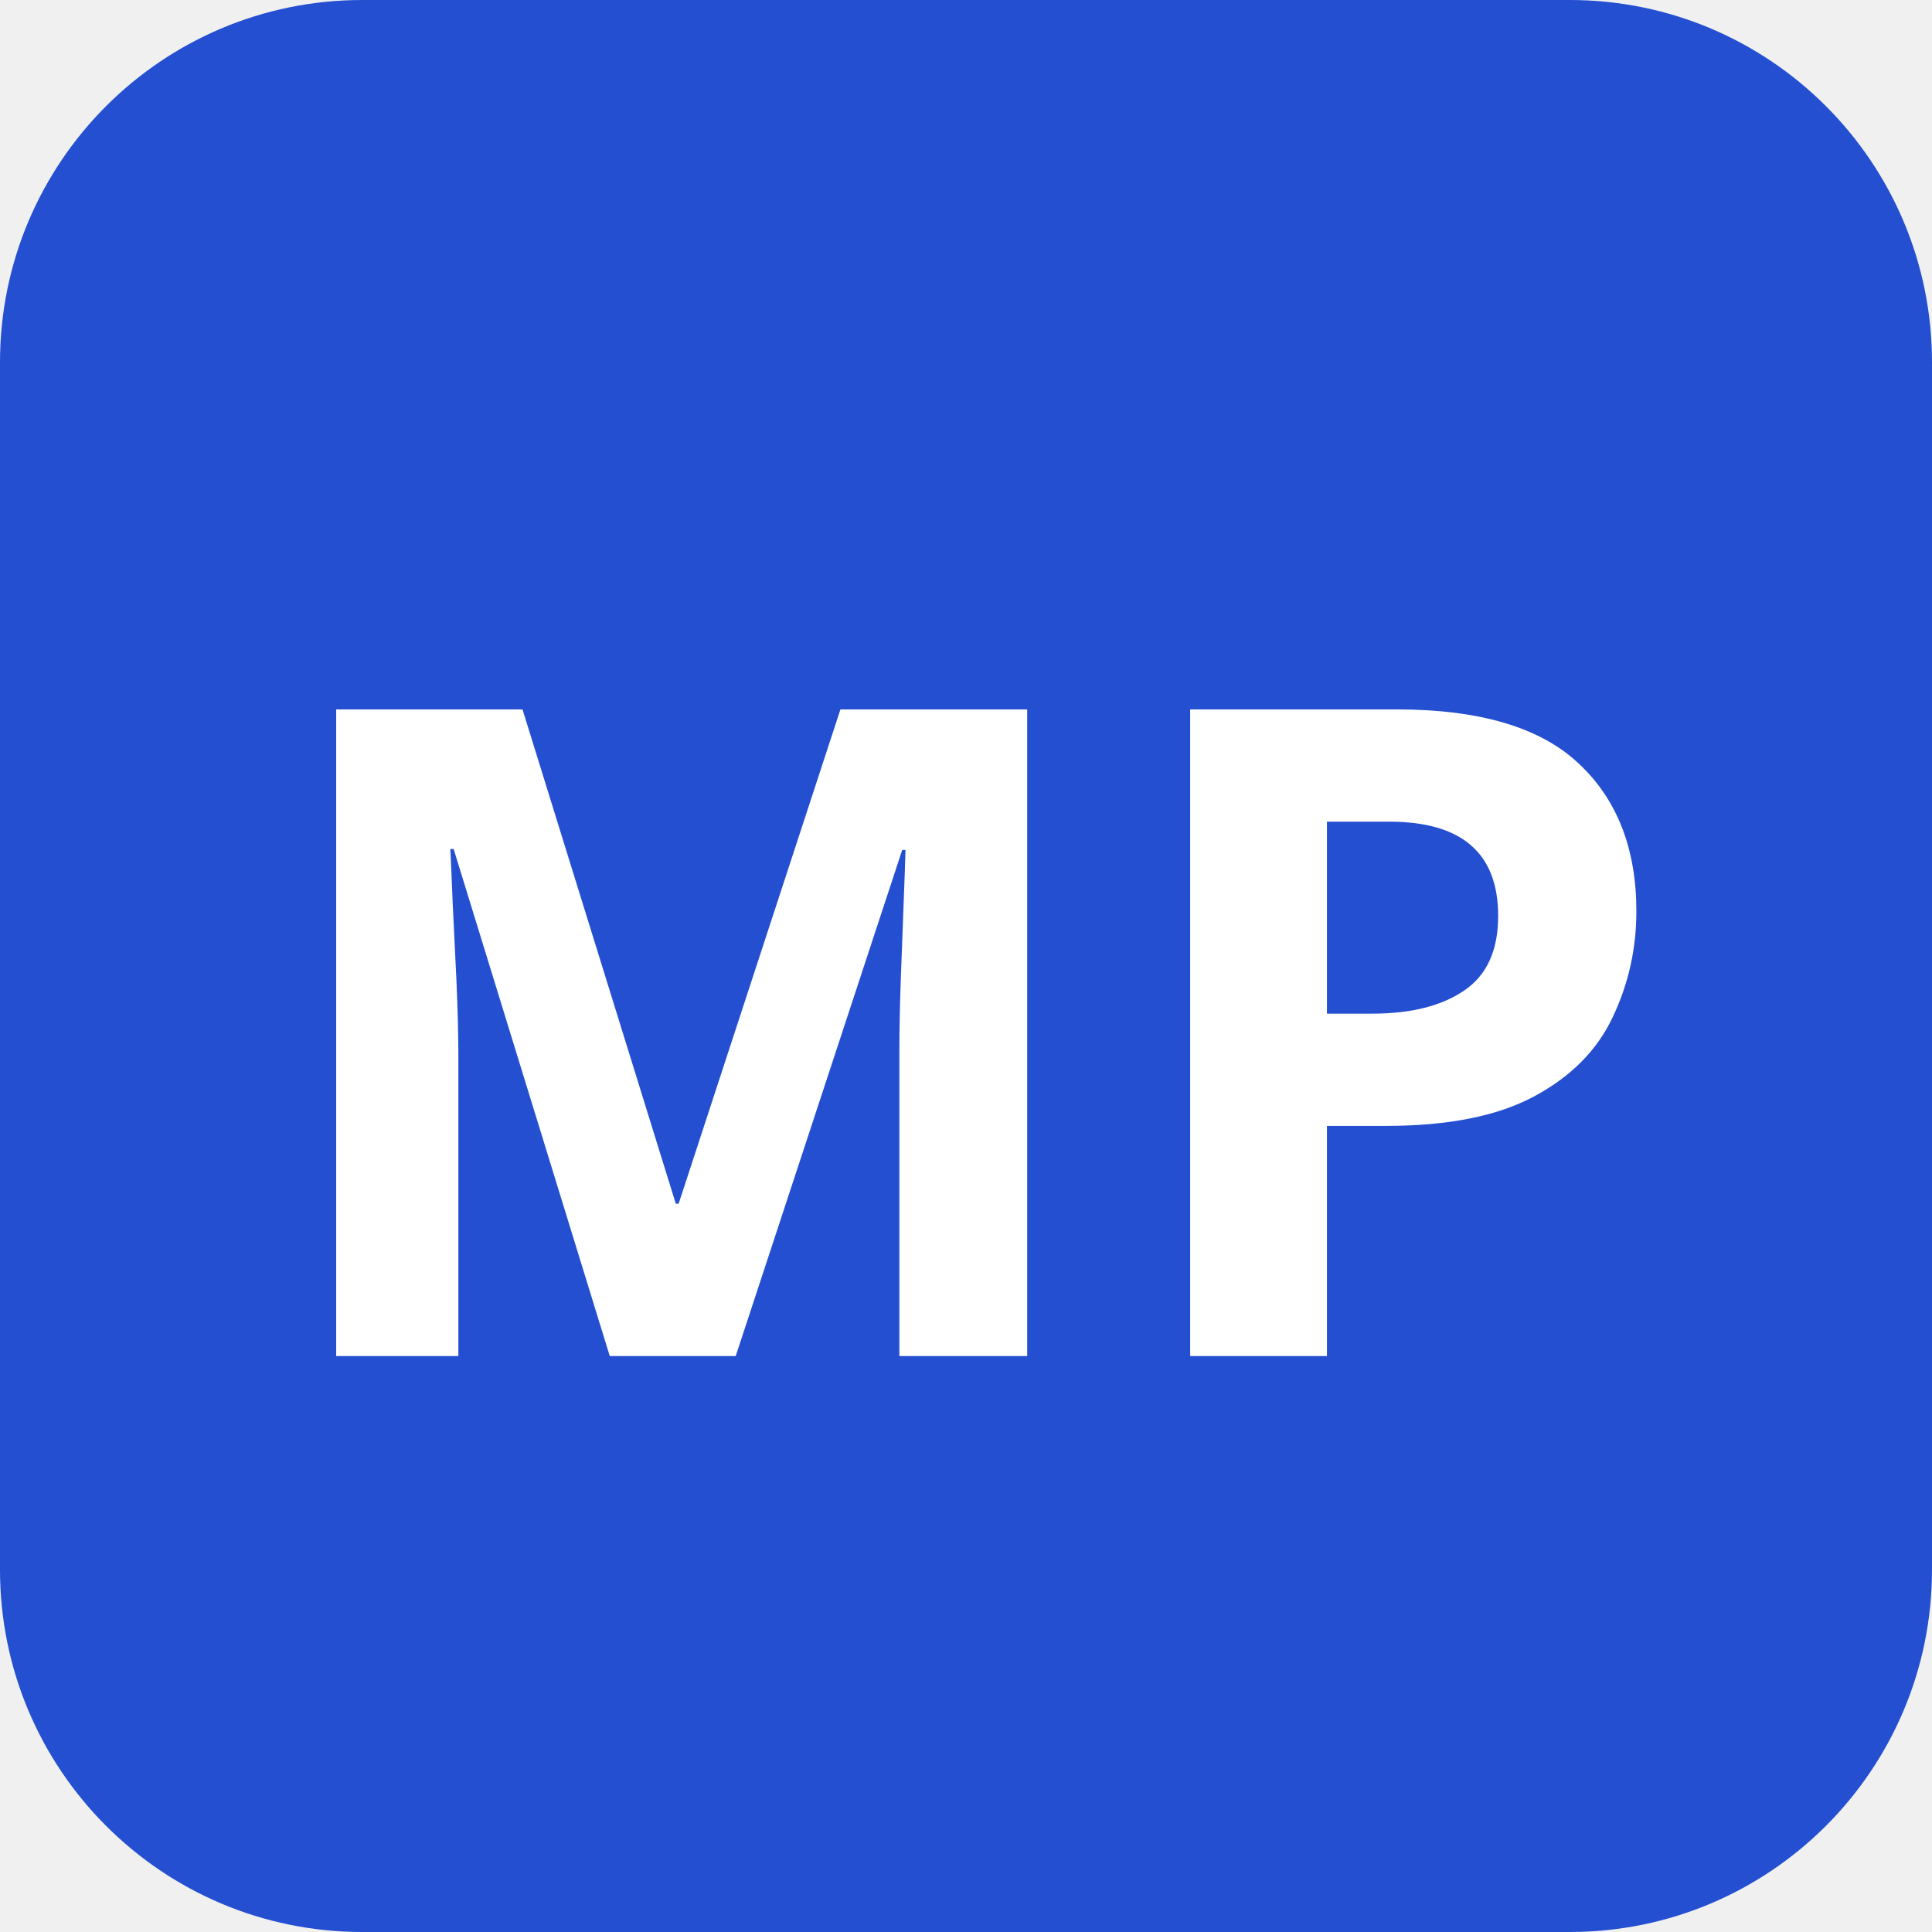
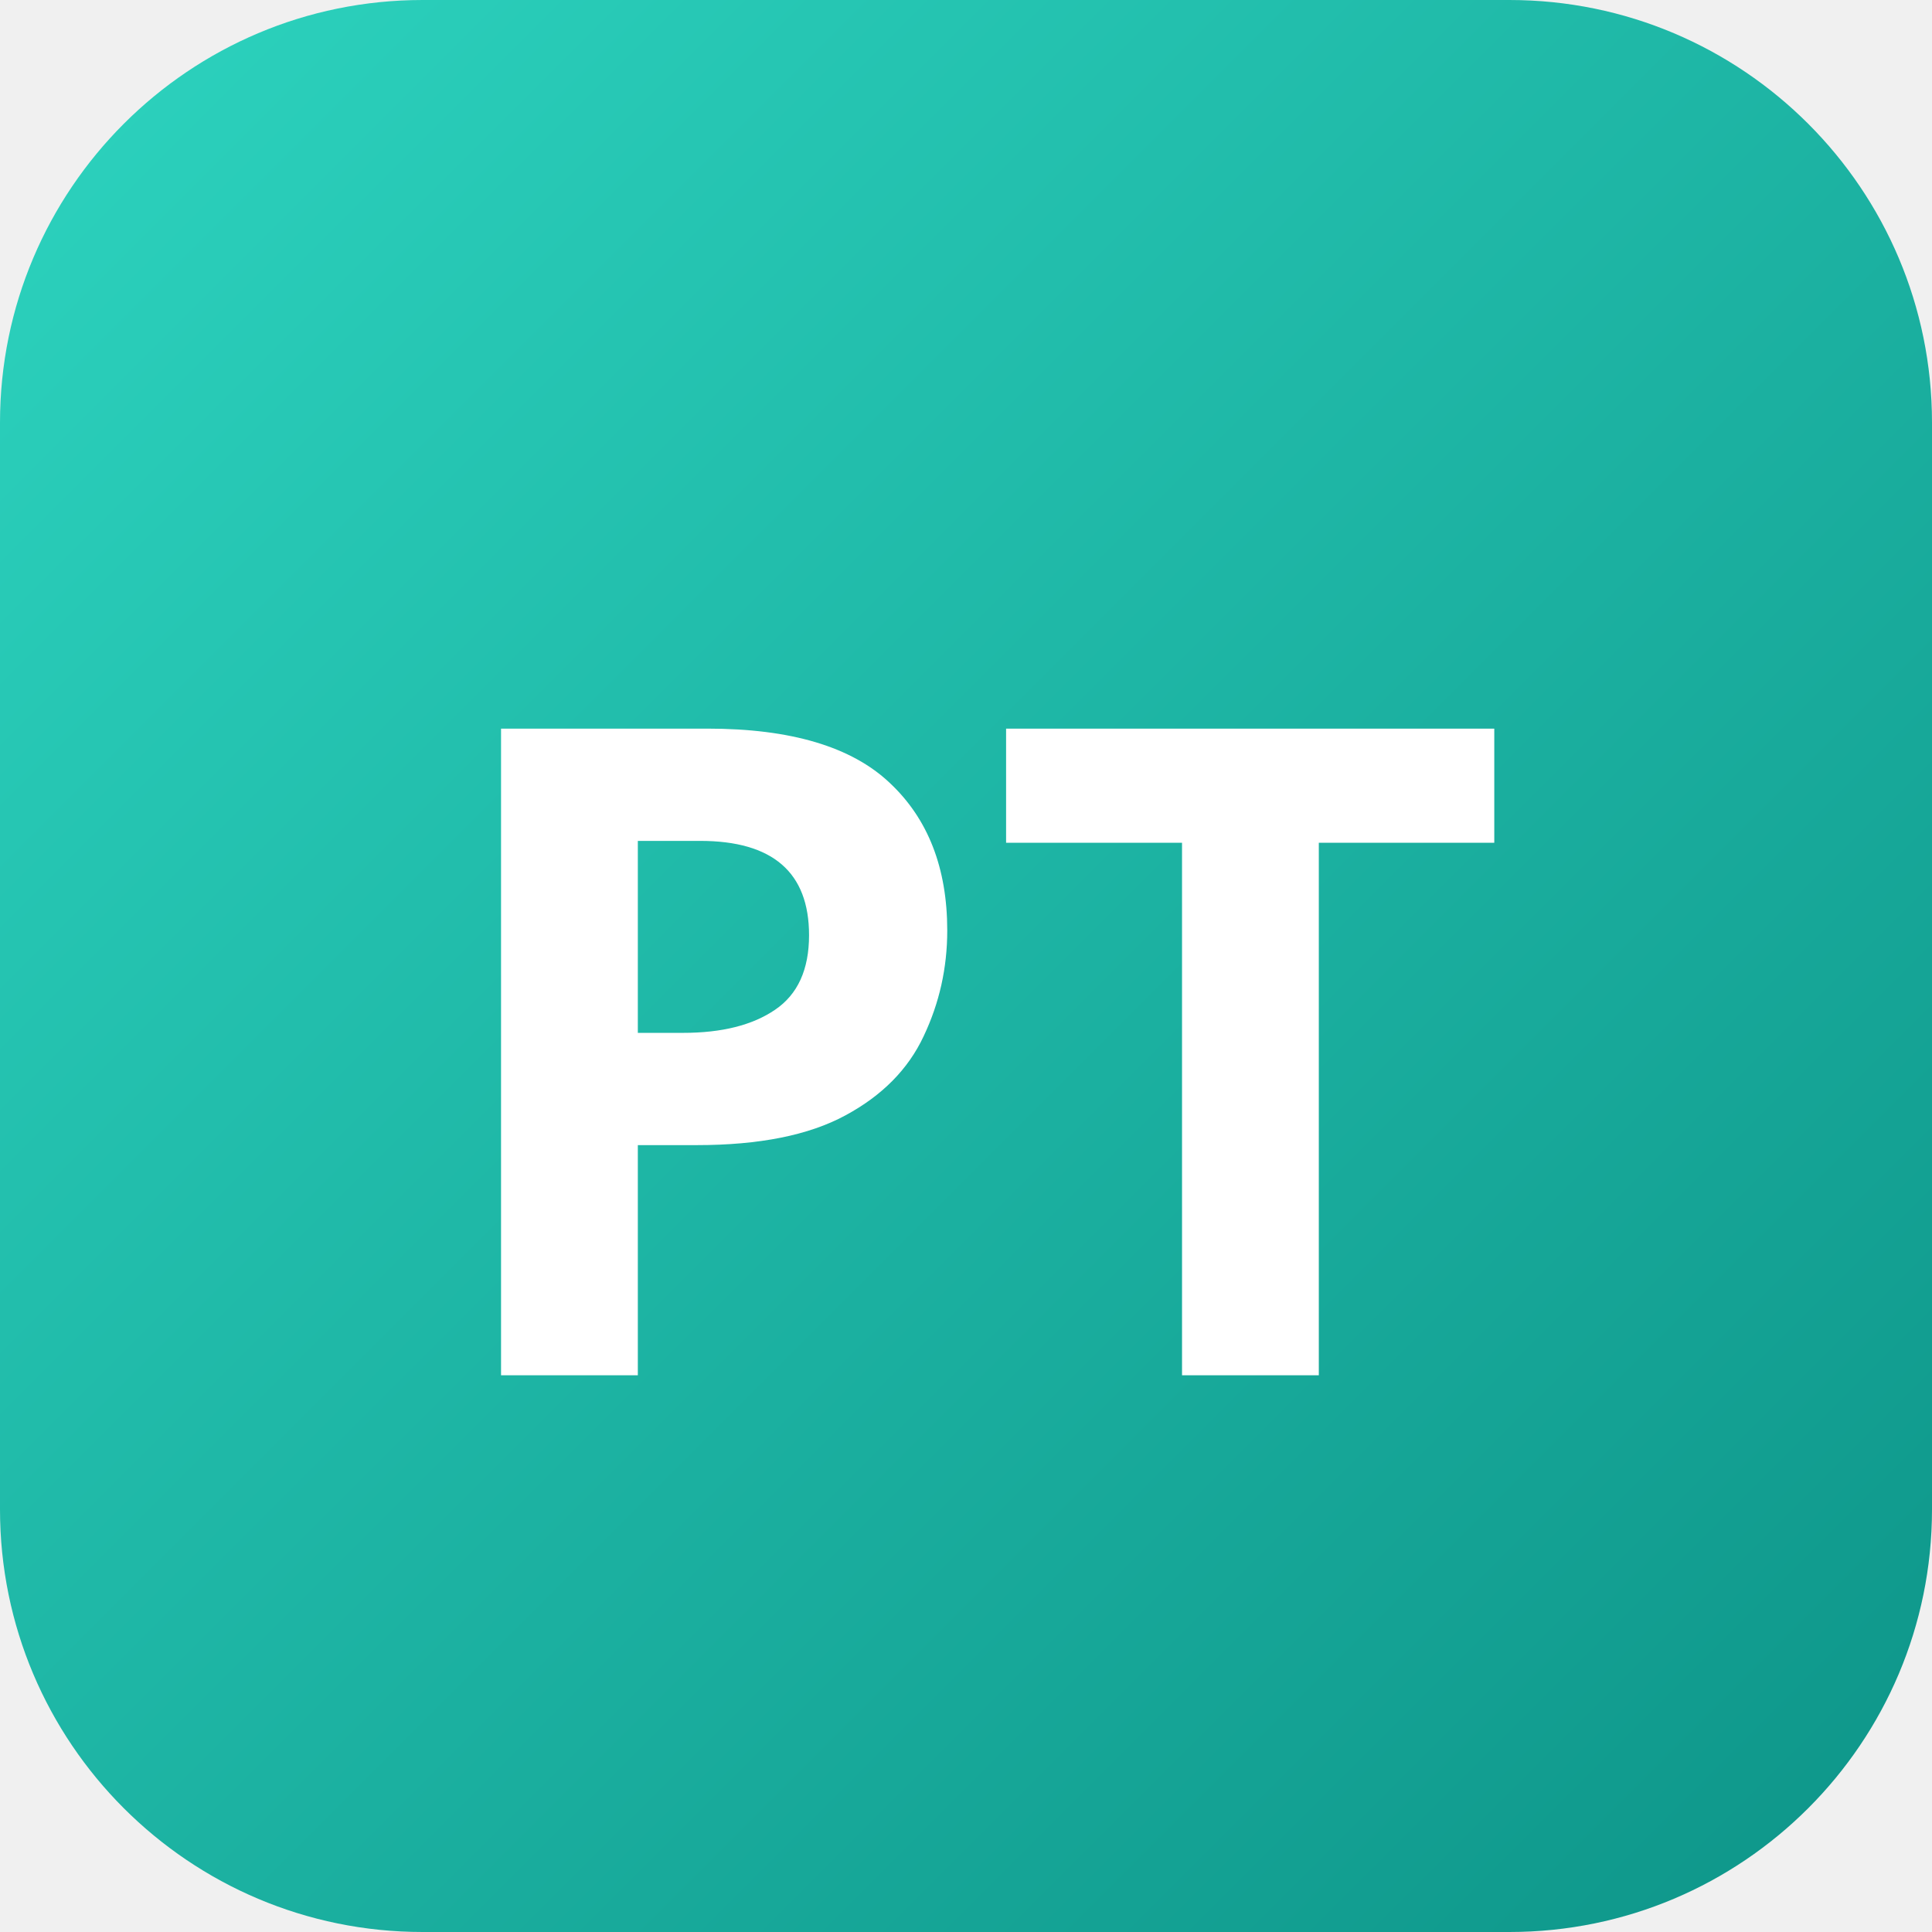
<svg xmlns="http://www.w3.org/2000/svg" viewBox="0 0 64 64">
-   <rect width="64" height="64" rx="12" fill="#244fd1" />
-   <text x="50%" y="52%" dominant-baseline="central" text-anchor="middle" font-family="Segoe UI, system-ui, sans-serif" font-size="30" font-weight="700" fill="#ffffff">MP</text>
+   <defs>
+     <linearGradient id="g" x1="0" y1="0" x2="1" y2="1">
+       <stop offset="0" stop-color="#2dd4bf" />
+       <stop offset="1" stop-color="#0d9488" />
+     </linearGradient>
+   </defs>
+   <rect width="64" height="64" rx="14" fill="url(#g)" />
+   <text x="50%" y="53%" dominant-baseline="central" text-anchor="middle" font-family="Segoe UI, system-ui, sans-serif" font-size="30" font-weight="700" fill="#ffffff">PT</text>
</svg>
